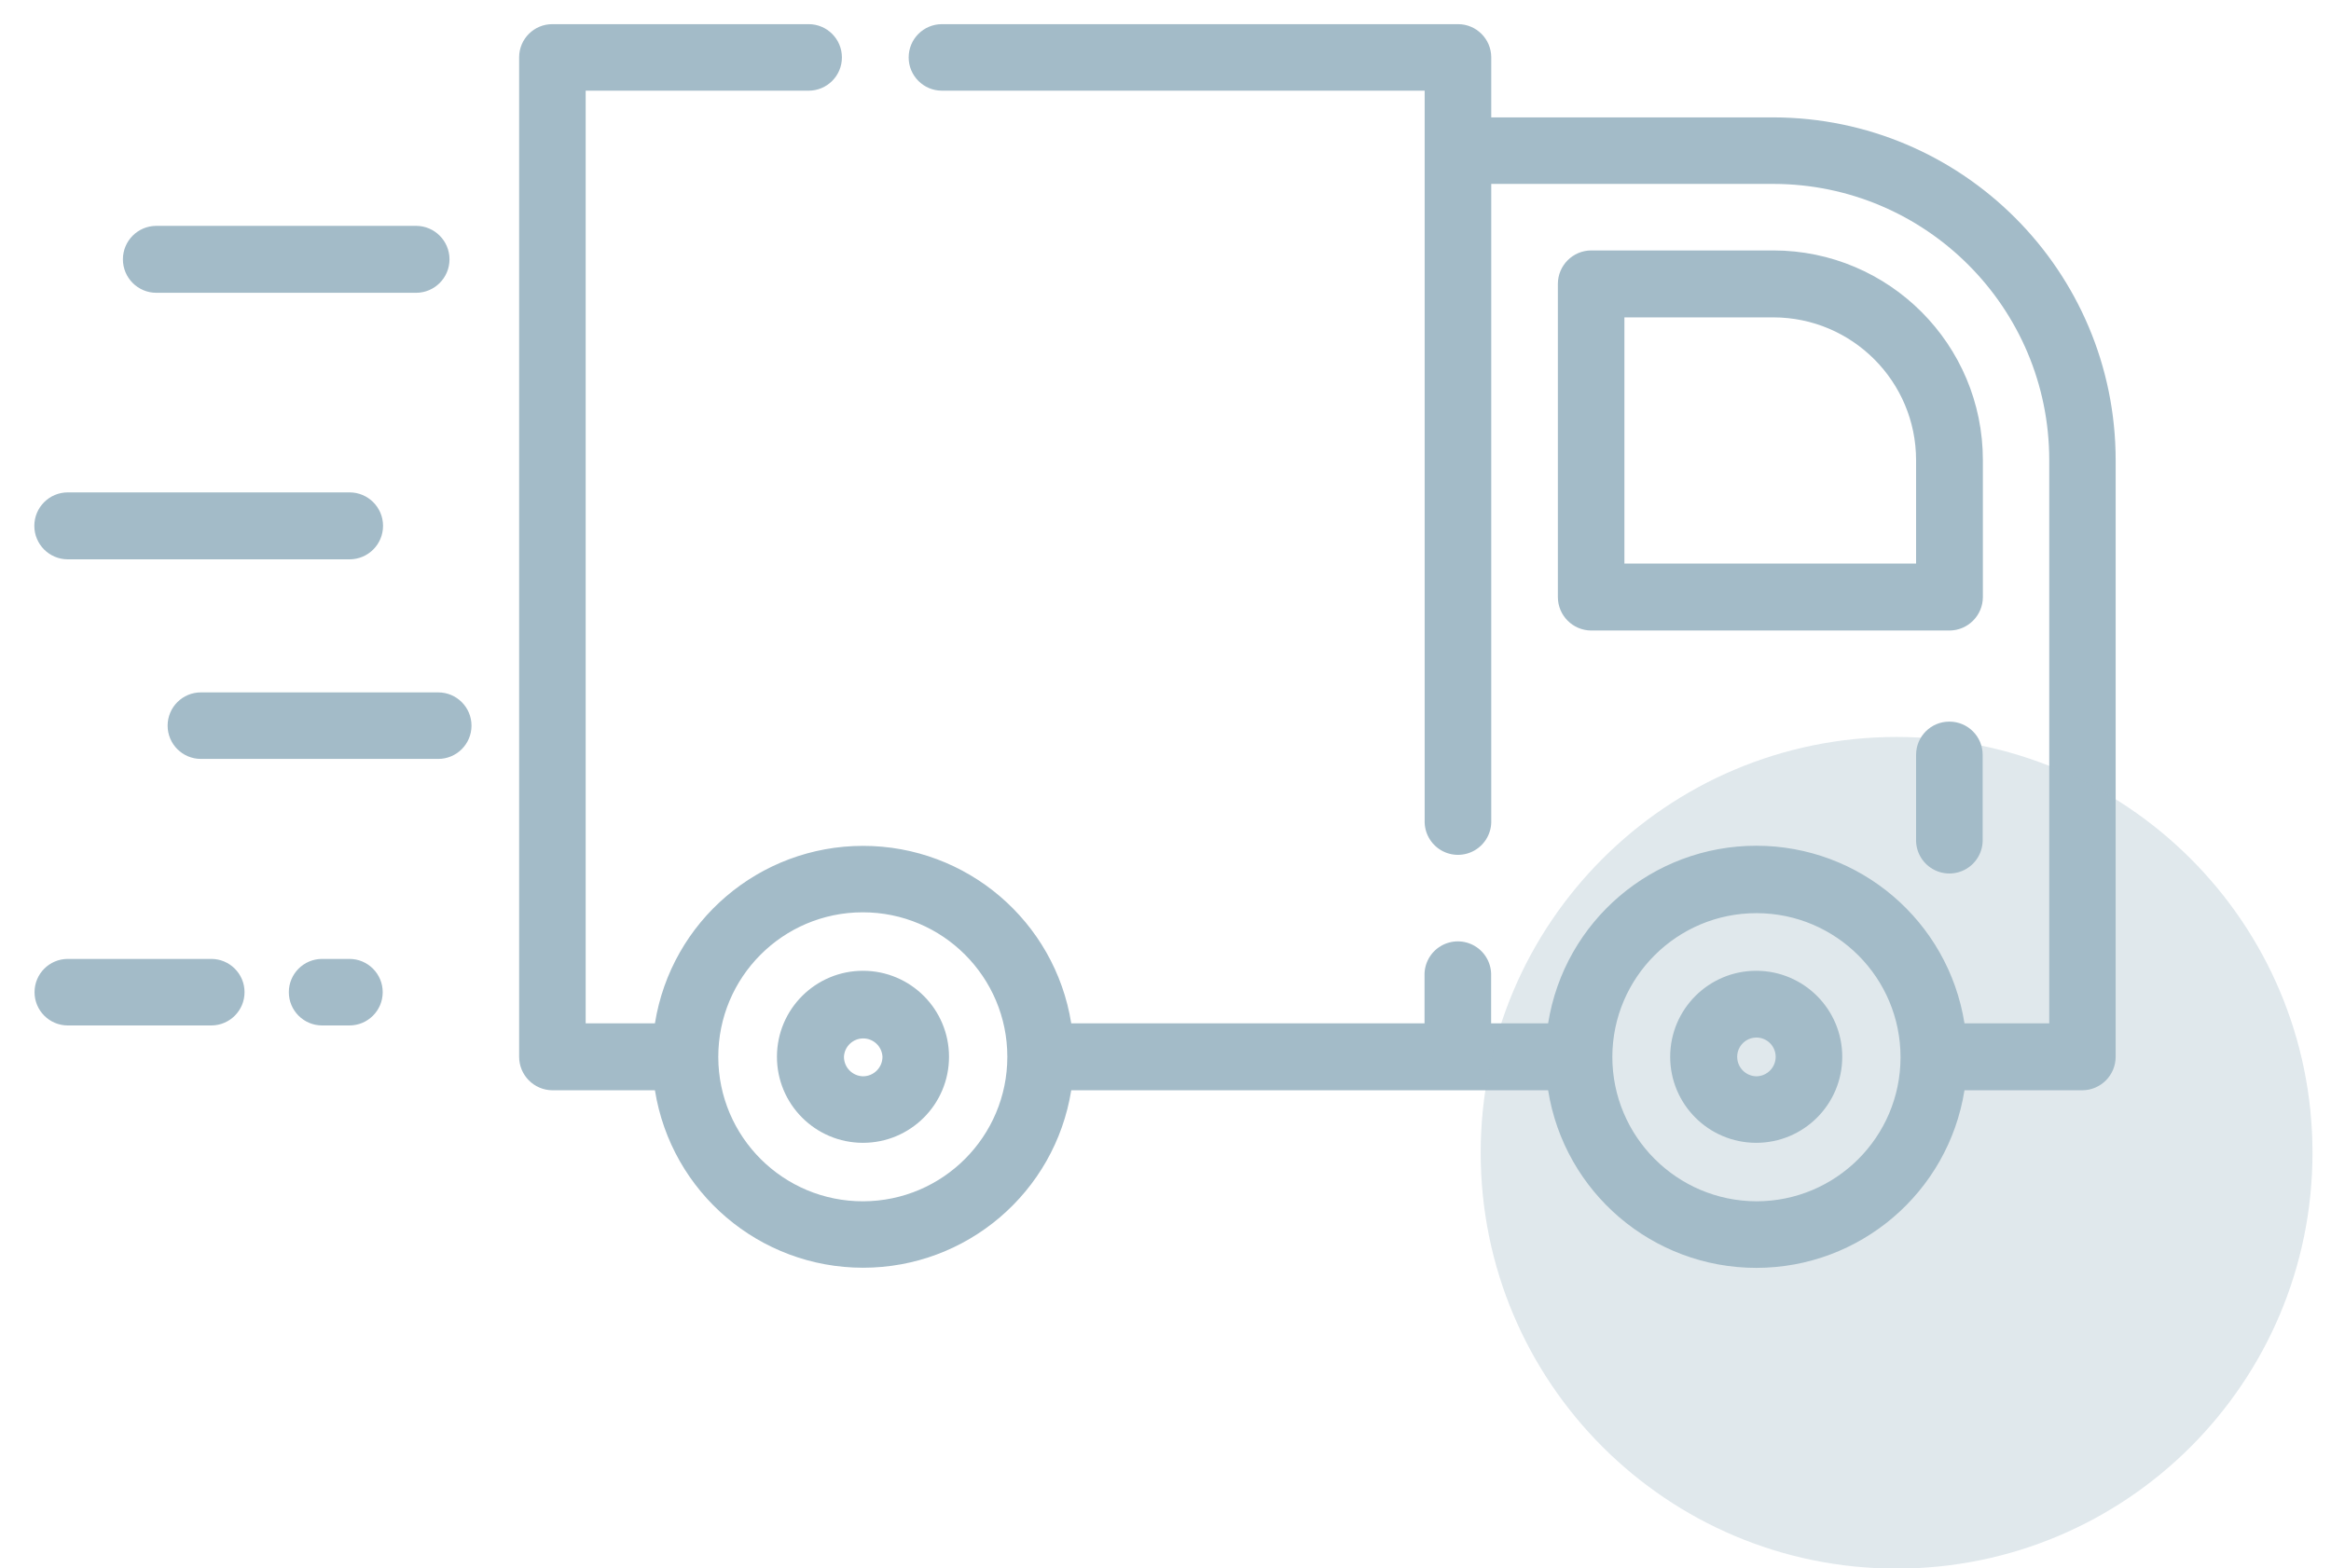
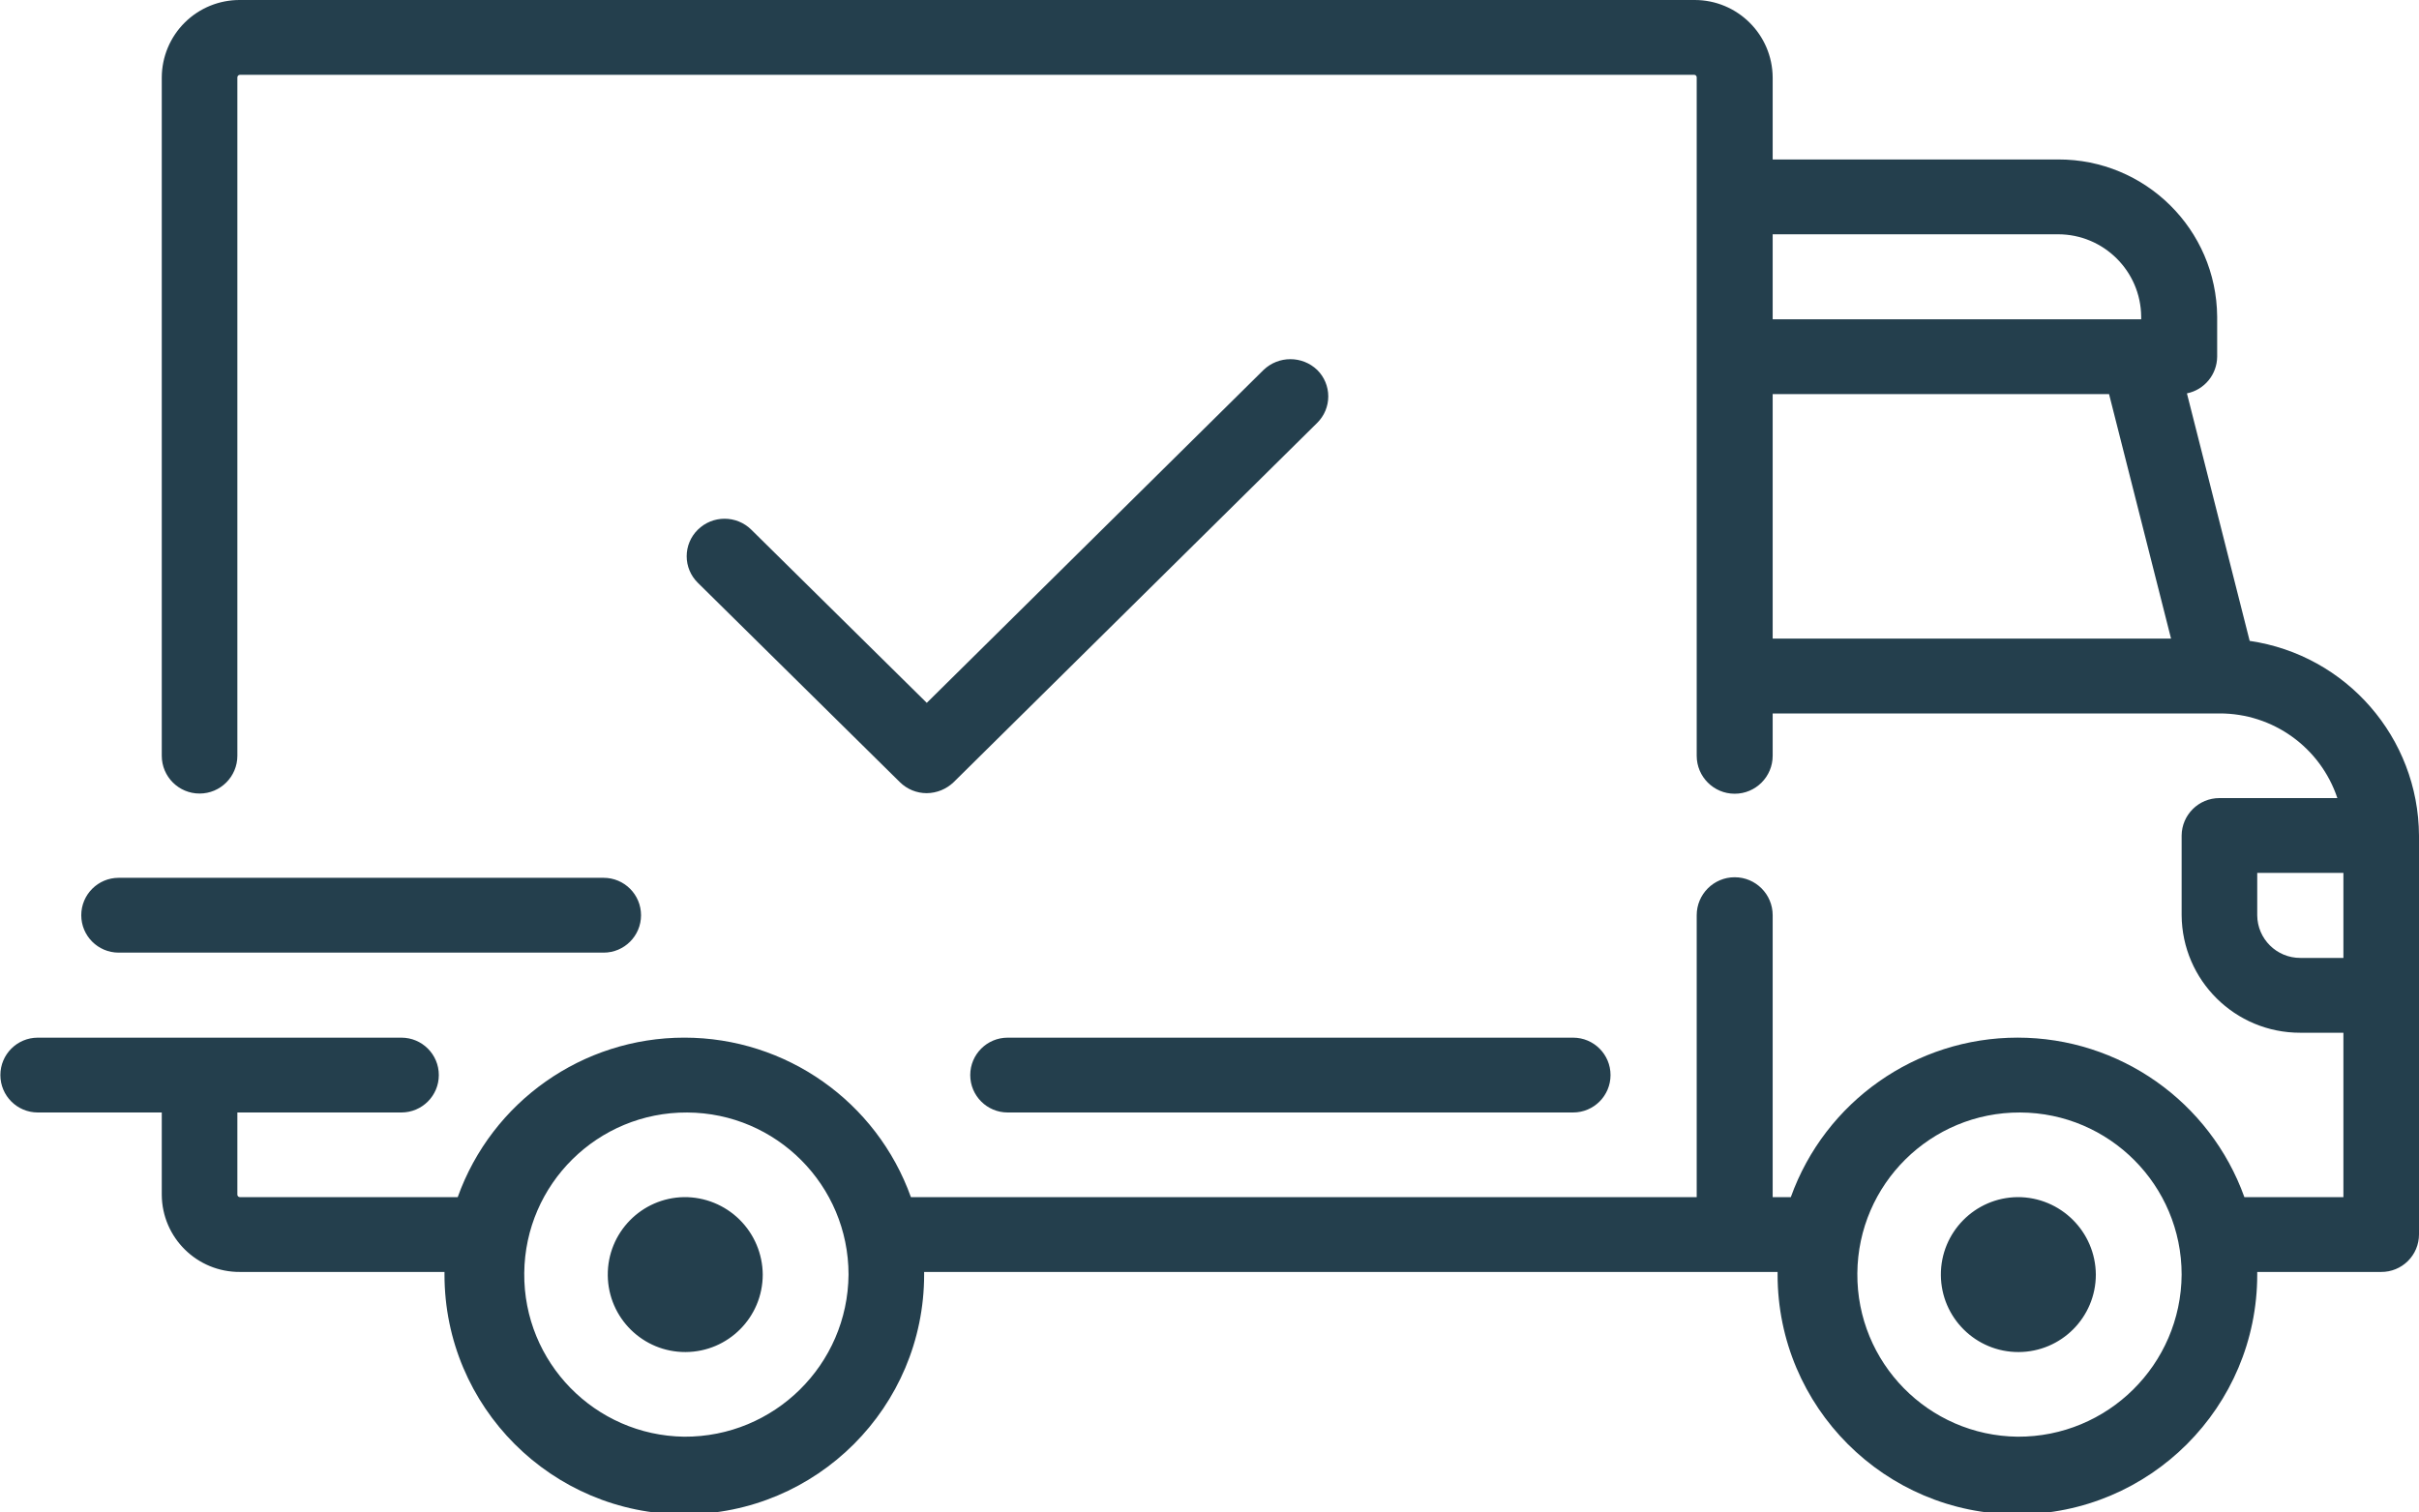
- <svg xmlns="http://www.w3.org/2000/svg" width="55" height="37" viewBox="0 0 55 37">
+ <svg xmlns="http://www.w3.org/2000/svg" width="64" height="40" viewBox="0 0 64 40">
  <defs>
    <style>
-       .cls-1, .cls-2 {
-         fill: #a3bbc8;
-       }
- 
      .cls-1 {
+         fill: #243f4d;
        fill-rule: evenodd;
-       }
- 
-       .cls-2 {
-         opacity: 0.34;
      }
    </style>
  </defs>
-   <g id="Монтажная_область_2" data-name="Монтажная область 2">
-     <path id="delivery-truck" class="cls-1" d="M812.816,1025.33H806.69a0.79,0.79,0,0,0,0,1.58h6.126A0.79,0.79,0,0,0,812.816,1025.33Zm0.524,11.01h-5.6a0.785,0.785,0,1,0,0,1.57h5.6A0.785,0.785,0,1,0,813.34,1036.34Zm-2.094-4.72H804.6a0.79,0.79,0,0,0,0,1.58h6.65A0.79,0.79,0,0,0,811.246,1031.62Zm0,11.01H810.6a0.785,0.785,0,1,0,0,1.57h0.644A0.785,0.785,0,1,0,811.246,1042.63Zm-3.263,0H804.6a0.785,0.785,0,1,0,0,1.57h3.387A0.785,0.785,0,1,0,807.983,1042.63Zm36.86-19.86h-6.657v-1.42a0.784,0.784,0,0,0-.786-0.78H825.225a0.785,0.785,0,1,0,0,1.57h11.39v17.22a0.786,0.786,0,1,0,1.571,0v-15.02h6.657a6.519,6.519,0,0,1,6.509,6.52v13.29h-2a4.974,4.974,0,0,0-9.824,0h-1.345v-1.12a0.786,0.786,0,1,0-1.571,0v1.12h-8.336a4.974,4.974,0,0,0-9.823,0h-1.634v-22.01h5.261a0.785,0.785,0,1,0,0-1.57h-6.046a0.783,0.783,0,0,0-.785.78v23.59a0.791,0.791,0,0,0,.785.79h2.419a4.974,4.974,0,0,0,9.823,0h11.252a4.974,4.974,0,0,0,9.824,0h2.782a0.791,0.791,0,0,0,.785-0.79v-14.08A8.094,8.094,0,0,0,844.843,1022.77Zm-21.475,25.58a3.41,3.41,0,1,1,3.4-3.41A3.411,3.411,0,0,1,823.368,1048.35Zm21.075,0a3.411,3.411,0,0,1-3.4-3.41h0A3.4,3.4,0,1,1,844.443,1048.35Zm0.4-22.44h-4.3a0.791,0.791,0,0,0-.785.79v7.39a0.791,0.791,0,0,0,.785.79H849a0.792,0.792,0,0,0,.786-0.79v-3.23A4.949,4.949,0,0,0,844.843,1025.91Zm3.367,7.39h-6.882v-5.81h3.515a3.371,3.371,0,0,1,3.367,3.37v2.44Zm-24.842,9.61a2.03,2.03,0,1,0,2.024,2.03A2.029,2.029,0,0,0,823.368,1042.91Zm0,2.49a0.46,0.46,0,0,1-.455-0.46,0.455,0.455,0,0,1,.909,0A0.46,0.46,0,0,1,823.368,1045.4Zm21.075-2.49a2.03,2.03,0,1,0,2.025,2.03A2.03,2.03,0,0,0,844.443,1042.91Zm0,2.49a0.46,0.46,0,0,1-.454-0.46,0.454,0.454,0,0,1,.908,0A0.46,0.46,0,0,1,844.443,1045.4Zm4.552-8.37a0.783,0.783,0,0,0-.785.78v1.99a0.786,0.786,0,1,0,1.571,0v-1.99A0.784,0.784,0,0,0,849,1037.03Z" transform="translate(-803 -1020)" />
-     <circle class="cls-2" cx="44.75" cy="27.205" r="9.813" />
-   </g>
+   <path id="delivery" class="cls-1" d="M1197.52,1297.96l-1.66-6.55a1,1,0,0,0,.8-0.97v-1.06a4.193,4.193,0,0,0-4.21-4.16h-7.55v-2.17a2.064,2.064,0,0,0-2.07-2.05h-38.48a2.057,2.057,0,0,0-2.07,2.05V1301a1,1,0,0,0,2,0v-17.95a0.068,0.068,0,0,1,.07-0.07h38.48a0.067,0.067,0,0,1,.06.07V1301a1.005,1.005,0,0,0,2.01,0v-1.12h11.82a3.278,3.278,0,0,1,3.12,2.24h-3.12a1,1,0,0,0-1,.99v2.11a3.133,3.133,0,0,0,3.14,3.11H1200v4.35h-2.62a6.375,6.375,0,0,0-12,0h-0.48v-7.46a1.005,1.005,0,0,0-2.01,0v7.46H1162.1a6.368,6.368,0,0,0-11.99,0h-5.76a0.067,0.067,0,0,1-.07-0.06v-2.18h4.34a0.99,0.99,0,1,0,0-1.98H1139a0.99,0.99,0,1,0,0,1.98h3.28v2.18a2.055,2.055,0,0,0,2.07,2.04h5.41v0.07a6.345,6.345,0,0,0,12.69,0v-0.07h22.58v0.07a6.345,6.345,0,0,0,12.69,0v-0.07H1201a0.994,0.994,0,0,0,1-.99v-10.56A5.238,5.238,0,0,0,1197.52,1297.96Zm-12.62-10.76h7.55a2.2,2.2,0,0,1,2.2,2.18v0.07h-9.75v-2.25Zm0,10.7v-6.47h8.9l1.64,6.47H1184.9Zm-28.8,21.12a4.29,4.29,0,1,1,4.35-4.29A4.326,4.326,0,0,1,1156.1,1319.02Zm35.28,0a4.29,4.29,0,1,1,4.34-4.29A4.319,4.319,0,0,1,1191.38,1319.02Zm8.62-12.67h-1.14a1.137,1.137,0,0,1-1.14-1.13v-1.12H1200v2.25h0Zm-43.9,6.33a2.05,2.05,0,1,0,2.08,2.05A2.064,2.064,0,0,0,1156.1,1312.68Zm35.28,0a2.05,2.05,0,1,0,2.07,2.05A2.064,2.064,0,0,0,1191.38,1312.68Zm-11.76-4.22h-14.96a0.99,0.99,0,1,0,0,1.98h14.96A0.99,0.99,0,1,0,1179.62,1308.46Zm-25.65-4.23h-12.83a0.99,0.99,0,1,0,0,1.98h12.83A0.99,0.99,0,1,0,1153.97,1304.23Zm18.88-13.44a1.027,1.027,0,0,0-1.42,0l-8.91,8.81-4.64-4.58a1.008,1.008,0,0,0-1.42,0,0.984,0.984,0,0,0,0,1.4l5.35,5.28a1.007,1.007,0,0,0,.71.29,1.042,1.042,0,0,0,.71-0.29l9.62-9.51A0.984,0.984,0,0,0,1172.85,1290.79Z" transform="translate(-1138 -1281)" />
</svg>
